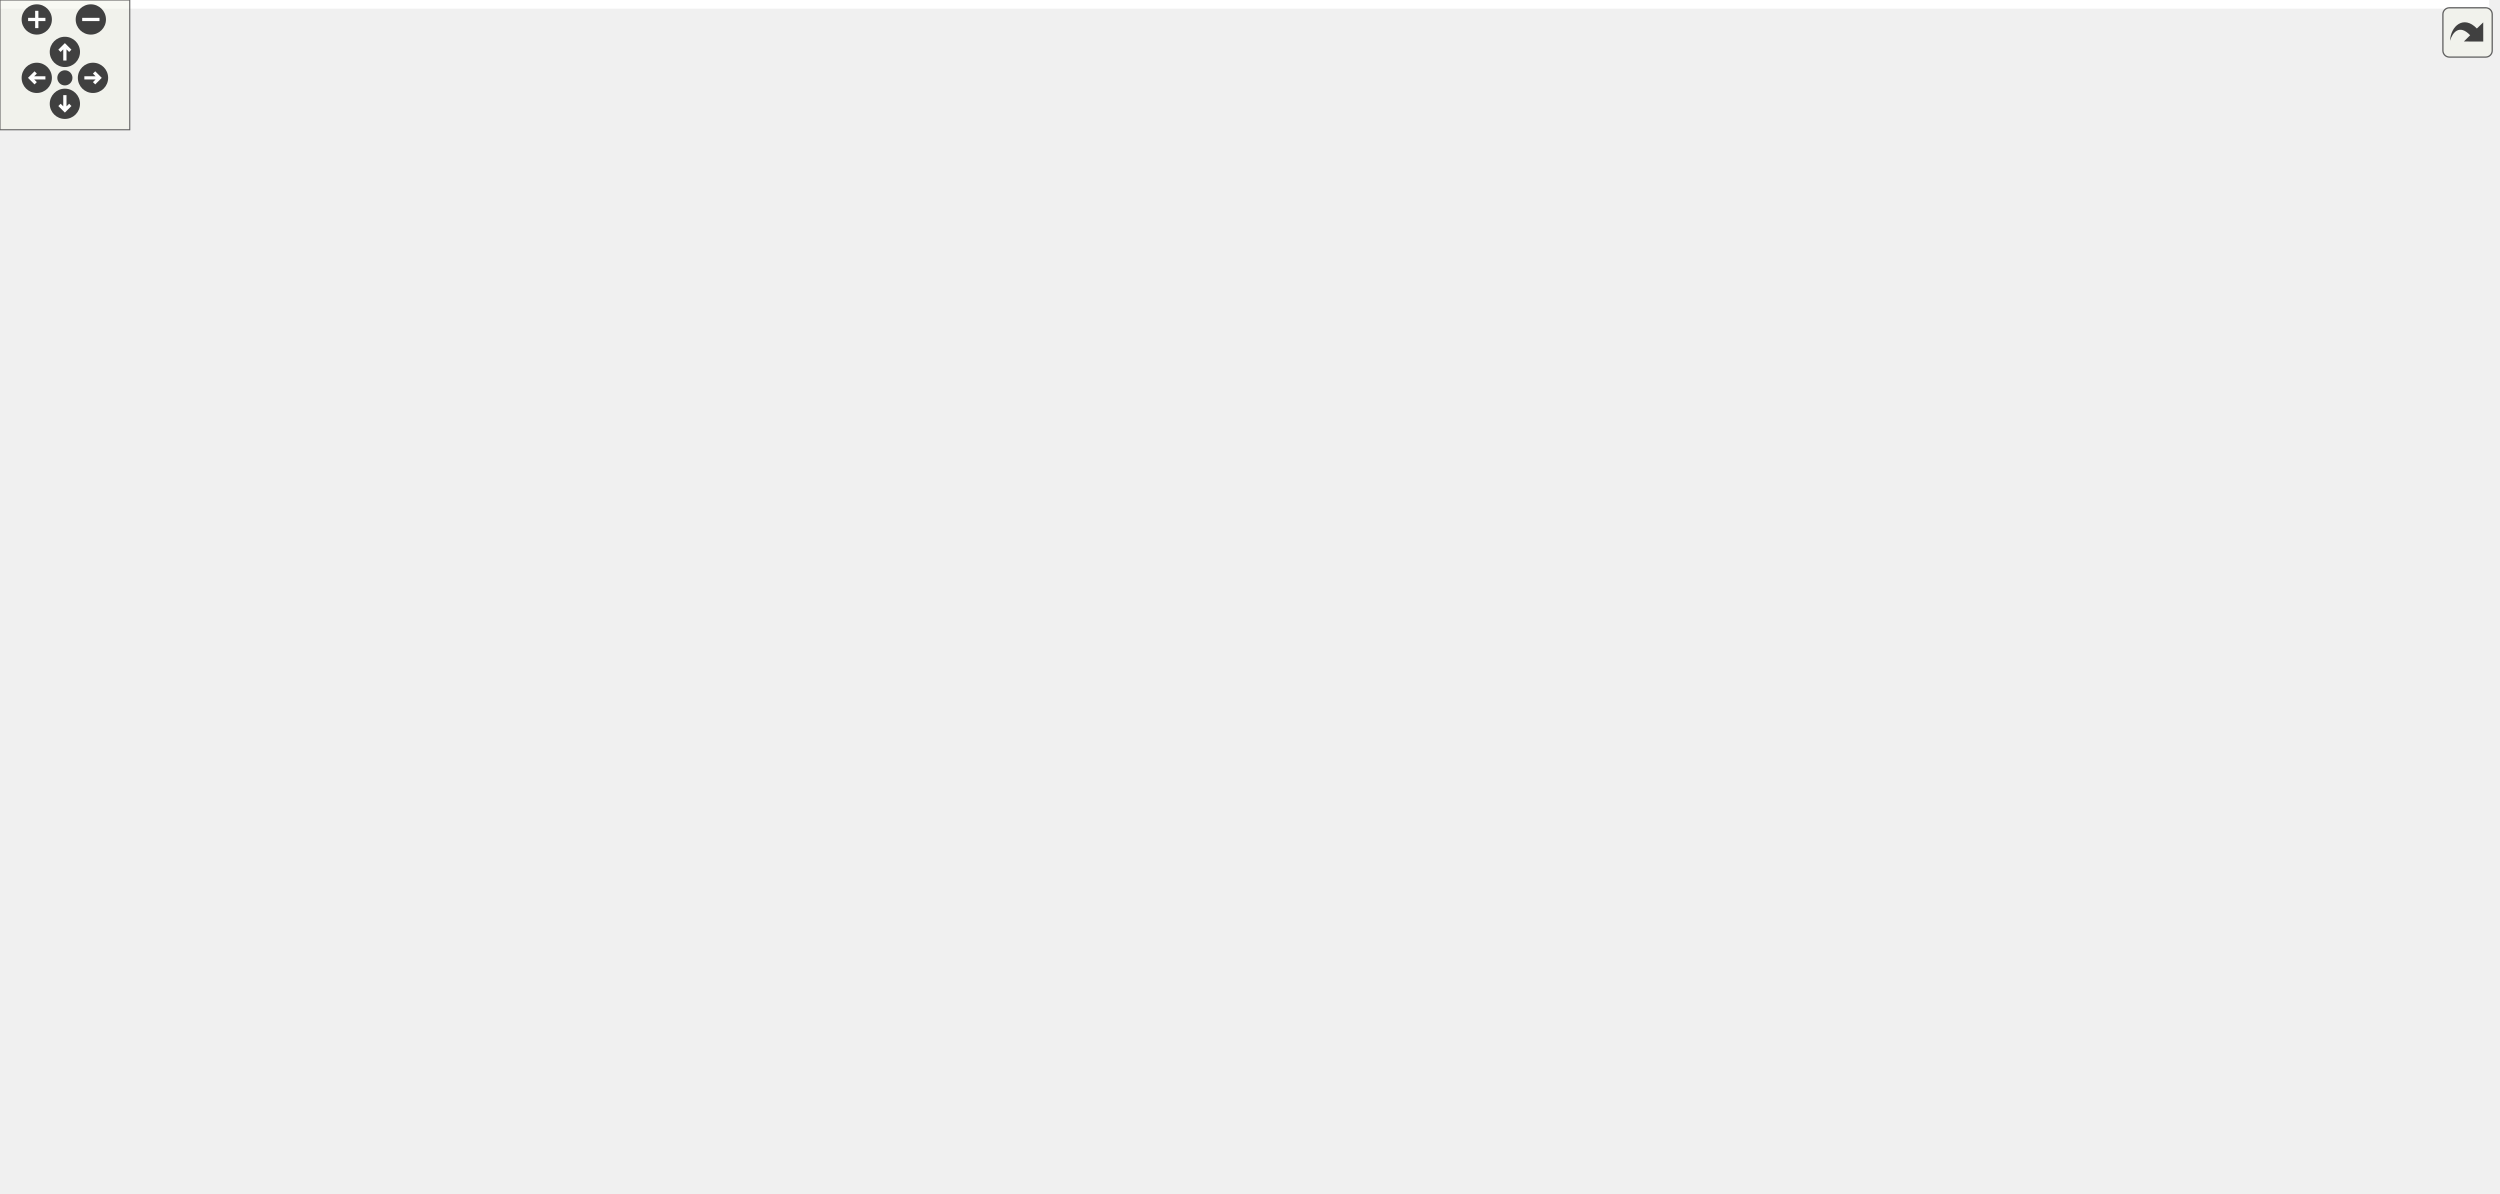
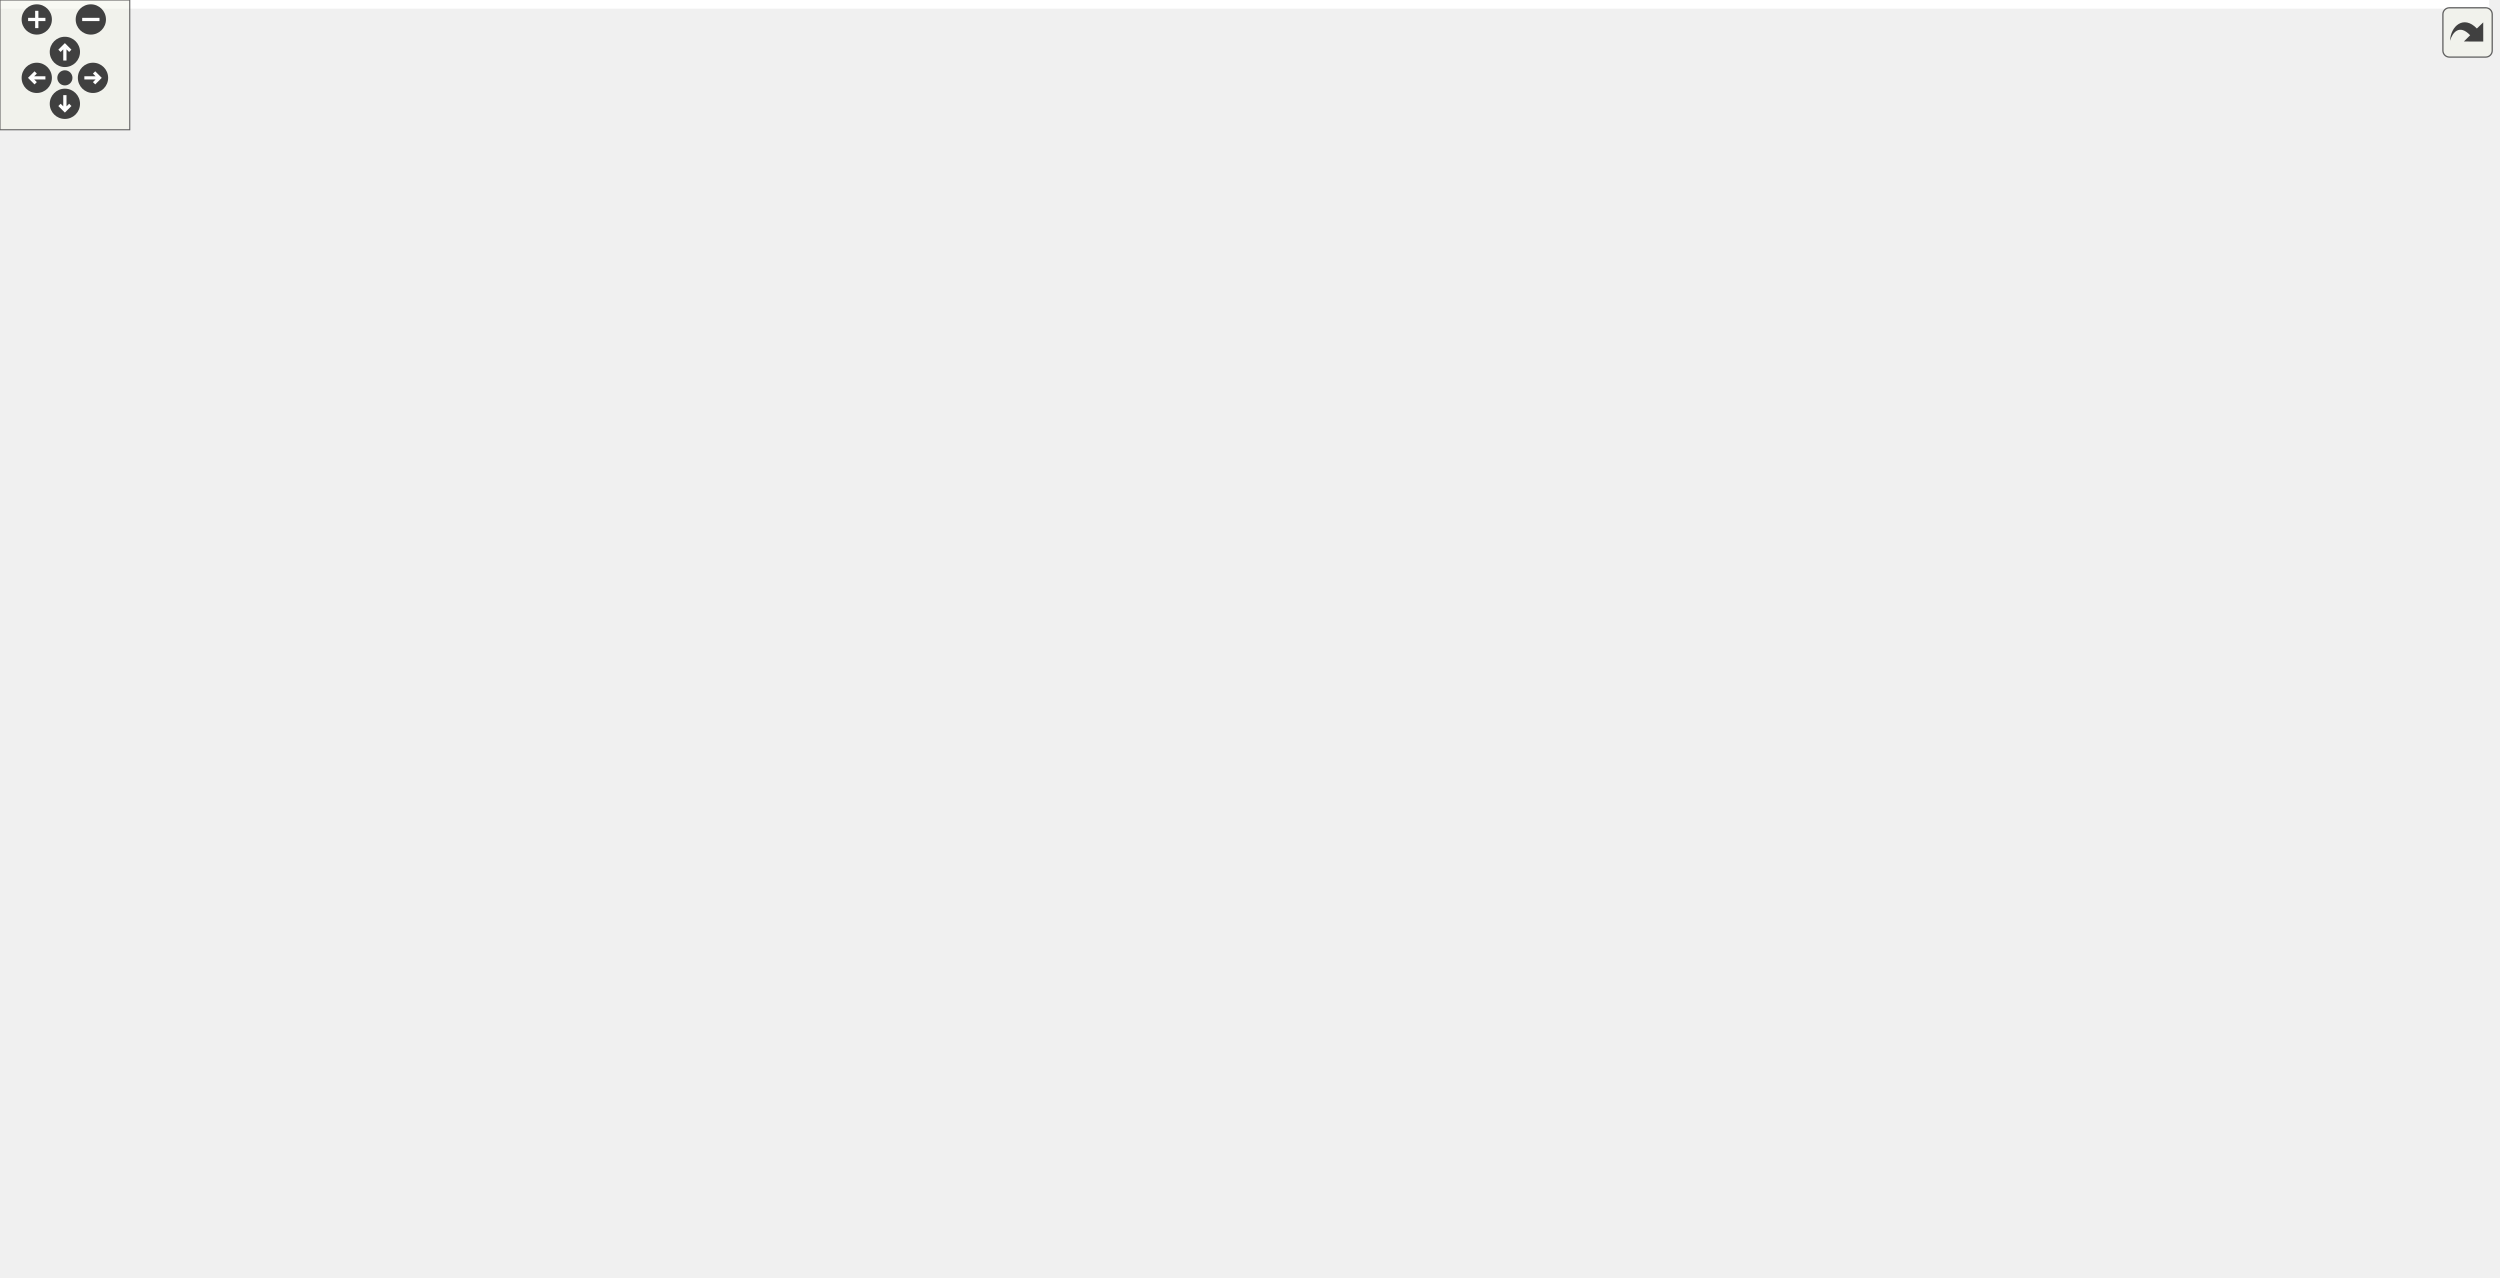
<svg xmlns="http://www.w3.org/2000/svg" xmlns:xlink="http://www.w3.org/1999/xlink" id="main" version="1.1" xml:space="preserve">
  <style type="text/css">
.edge:hover path { stroke: red; }
.edge:hover polygon { stroke: red; fill: red; }
</style>
  <defs>
    <circle id="rim" cx="0" cy="0" r="7" />
    <circle id="rim2" cx="0" cy="0" r="3.5" />
    <g id="zoomPlus">
      <use xlink:href="#rim" fill="#404040">
        <set attributeName="fill" to="#808080" begin="zoomplus.mouseover" end="zoomplus.mouseout" />
      </use>
      <path d="M-4,0h8M0,-4v8" fill="none" stroke="white" stroke-width="1.5" pointer-events="none" />
    </g>
    <g id="zoomMin">
      <use xlink:href="#rim" fill="#404040">
        <set attributeName="fill" to="#808080" begin="zoomminus.mouseover" end="zoomminus.mouseout" />
      </use>
      <path d="M-4,0h8" fill="none" stroke="white" stroke-width="1.5" pointer-events="none" />
    </g>
    <g id="dirArrow">
      <path fill="none" stroke="white" stroke-width="1.5" d="M0,-3.0v7 M-2.5,-0.5L0,-3.0L2.5,-0.5" />
    </g>
    <g id="resetDef">
      <use xlink:href="#rim2" fill="#404040">
        <set attributeName="fill" to="#808080" begin="reset.mouseover" end="reset.mouseout" />
      </use>
    </g>
  </defs>
  <svg id="graph" class="graph">
    <g id="viewport">
-       <polygon fill="white" stroke="transparent" points="-4,4 -4,-491 1151,-491 1151,4 -4,4" />
+       <polygon fill="white" stroke="transparent" points="-4,4 -4,-530 1151,-530 1151,4 -4,4" />
      <g id="node1" class="node">
        <g id="a_node1">
          <a xlink:title="The class used to create a plot containing graphical elements.">
-             <polygon fill="#bfbfbf" stroke="black" points="1113,-244.5 1113,-263.5 1147,-263.5 1147,-244.5 1113,-244.5" />
-             <text text-anchor="middle" x="1130" y="-251.5" font-family="Helvetica" font-size="10.00">Plot</text>
+             <polygon fill="#bfbfbf" stroke="black" points="1113,-248.5 1113,-267.5 1147,-267.5 1147,-248.5 1113,-248.5" />
+             <text text-anchor="middle" x="1130" y="-255.5" font-family="Helvetica" font-size="10.00">Plot</text>
          </a>
        </g>
      </g>
      <g id="node2" class="node">
        <g id="a_node2">
          <a xlink:href="classsciplot_1_1PlotBase.html" target="_top" xlink:title="The class used to create a plot containing graphical elements.">
-             <polygon fill="white" stroke="black" points="1020,-244.5 1020,-263.5 1076,-263.5 1076,-244.5 1020,-244.5" />
-             <text text-anchor="middle" x="1048" y="-251.5" font-family="Helvetica" font-size="10.00">PlotBase</text>
+             <polygon fill="white" stroke="black" points="1020,-248.5 1020,-267.5 1076,-267.5 1076,-248.5 1020,-248.5" />
+             <text text-anchor="middle" x="1048" y="-255.5" font-family="Helvetica" font-size="10.00">PlotBase</text>
          </a>
        </g>
      </g>
      <g id="edge1" class="edge">
-         <path fill="none" stroke="midnightblue" d="M1086.34,-254C1095.59,-254 1105.04,-254 1112.68,-254" />
-         <polygon fill="midnightblue" stroke="midnightblue" points="1086.08,-250.5 1076.08,-254 1086.08,-257.5 1086.08,-250.5" />
+         <path fill="none" stroke="midnightblue" d="M1086.34,-258C1095.59,-258 1105.04,-258 1112.68,-258" />
+         <polygon fill="midnightblue" stroke="midnightblue" points="1086.08,-254.5 1076.08,-258 1086.08,-261.5 1086.08,-254.5" />
      </g>
      <g id="node3" class="node">
        <g id="a_node3">
          <a xlink:href="classsciplot_1_1BorderSpecs.html" target="_top" xlink:title="The class used to specify options for plot border.">
-             <polygon fill="white" stroke="black" points="801.5,-429.5 801.5,-448.5 874.5,-448.5 874.5,-429.5 801.5,-429.5" />
-             <text text-anchor="middle" x="838" y="-436.5" font-family="Helvetica" font-size="10.00">BorderSpecs</text>
+             <polygon fill="white" stroke="black" points="801.5,-468.5 801.5,-487.5 874.5,-487.5 874.5,-468.5 801.5,-468.5" />
+             <text text-anchor="middle" x="838" y="-475.5" font-family="Helvetica" font-size="10.00">BorderSpecs</text>
          </a>
        </g>
      </g>
      <g id="edge2" class="edge">
-         <path fill="none" stroke="#9a32cd" stroke-dasharray="5,2" d="M885.14,-436.4C921.54,-431.92 971.15,-420.06 1002,-389 1037.69,-353.07 1045.08,-288.12 1046.6,-263.66" />
-         <polygon fill="#9a32cd" stroke="#9a32cd" points="884.35,-432.96 874.78,-437.52 885.1,-439.92 884.35,-432.96" />
-         <text text-anchor="middle" x="965.5" y="-430" font-family="Helvetica" font-size="10.00"> m_border</text>
+         <path fill="none" stroke="#9a32cd" stroke-dasharray="5,2" d="M883.46,-465.18C920.07,-452.46 970.87,-429.52 1002,-393 1034.7,-354.65 1043.86,-291.69 1046.23,-267.7" />
+         <polygon fill="#9a32cd" stroke="#9a32cd" points="881.91,-462.01 873.53,-468.5 884.13,-468.65 881.91,-462.01" />
+         <text text-anchor="middle" x="965.5" y="-448" font-family="Helvetica" font-size="10.00"> m_border</text>
      </g>
      <g id="node4" class="node">
        <g id="a_node4">
          <a xlink:href="classsciplot_1_1LineSpecsOf.html" target="_top" xlink:title=" ">
-             <polygon fill="white" stroke="black" points="535,-467.5 535,-486.5 682,-486.5 682,-467.5 535,-467.5" />
-             <text text-anchor="middle" x="608.5" y="-474.5" font-family="Helvetica" font-size="10.00">LineSpecsOf&lt; BorderSpecs &gt;</text>
+             <polygon fill="white" stroke="black" points="535,-506.5 535,-525.5 682,-525.5 682,-506.5 535,-506.5" />
+             <text text-anchor="middle" x="608.5" y="-513.5" font-family="Helvetica" font-size="10.00">LineSpecsOf&lt; BorderSpecs &gt;</text>
          </a>
        </g>
      </g>
      <g id="edge3" class="edge">
-         <path fill="none" stroke="midnightblue" d="M676.5,-465.81C717.32,-458.99 767.86,-450.55 801.2,-444.98" />
-         <polygon fill="midnightblue" stroke="midnightblue" points="675.9,-462.36 666.61,-467.46 677.05,-469.26 675.9,-462.36" />
+         <path fill="none" stroke="midnightblue" d="M676.5,-504.81C717.32,-497.99 767.86,-489.55 801.2,-483.98" />
+         <polygon fill="midnightblue" stroke="midnightblue" points="675.9,-501.36 666.61,-506.46 677.05,-508.26 675.9,-501.36" />
      </g>
      <g id="node5" class="node">
        <g id="a_node5">
          <a xlink:href="classsciplot_1_1Specs.html" target="_top" xlink:title=" ">
-             <polygon fill="white" stroke="black" points="192,-467.5 192,-486.5 311,-486.5 311,-467.5 192,-467.5" />
-             <text text-anchor="middle" x="251.5" y="-474.5" font-family="Helvetica" font-size="10.00">Specs&lt; BorderSpecs &gt;</text>
+             <polygon fill="white" stroke="black" points="192,-506.5 192,-525.5 311,-525.5 311,-506.5 192,-506.5" />
+             <text text-anchor="middle" x="251.5" y="-513.5" font-family="Helvetica" font-size="10.00">Specs&lt; BorderSpecs &gt;</text>
          </a>
        </g>
      </g>
      <g id="edge4" class="edge">
-         <path fill="none" stroke="midnightblue" d="M321.49,-477C382.92,-477 472.49,-477 534.97,-477" />
-         <polygon fill="midnightblue" stroke="midnightblue" points="321.12,-473.5 311.12,-477 321.12,-480.5 321.12,-473.5" />
+         <path fill="none" stroke="midnightblue" d="M321.49,-516C382.92,-516 472.49,-516 534.97,-516" />
+         <polygon fill="midnightblue" stroke="midnightblue" points="321.12,-512.5 311.12,-516 321.12,-519.5 321.12,-512.5" />
      </g>
      <g id="node6" class="node">
        <g id="a_node6">
          <a xlink:href="classsciplot_1_1DepthSpecsOf.html" target="_top" xlink:title=" ">
-             <polygon fill="white" stroke="black" points="531,-429.5 531,-448.5 686,-448.5 686,-429.5 531,-429.5" />
-             <text text-anchor="middle" x="608.5" y="-436.5" font-family="Helvetica" font-size="10.00">DepthSpecsOf&lt; BorderSpecs &gt;</text>
+             <polygon fill="white" stroke="black" points="531,-468.5 531,-487.5 686,-487.5 686,-468.5 531,-468.5" />
+             <text text-anchor="middle" x="608.5" y="-475.5" font-family="Helvetica" font-size="10.00">DepthSpecsOf&lt; BorderSpecs &gt;</text>
          </a>
        </g>
      </g>
      <g id="edge6" class="edge">
-         <path fill="none" stroke="midnightblue" d="M321.27,-469.64C381.35,-463.21 468.47,-453.88 530.79,-447.21" />
-         <polygon fill="midnightblue" stroke="midnightblue" points="320.69,-466.18 311.12,-470.73 321.44,-473.14 320.69,-466.18" />
+         <path fill="none" stroke="midnightblue" d="M321.27,-508.64C381.35,-502.21 468.47,-492.88 530.79,-486.21" />
+         <polygon fill="midnightblue" stroke="midnightblue" points="320.69,-505.18 311.12,-509.73 321.44,-512.14 320.69,-505.18" />
      </g>
      <g id="edge5" class="edge">
-         <path fill="none" stroke="midnightblue" d="M696.38,-439C732.87,-439 773.27,-439 801.37,-439" />
-         <polygon fill="midnightblue" stroke="midnightblue" points="696.2,-435.5 686.2,-439 696.2,-442.5 696.2,-435.5" />
+         <path fill="none" stroke="midnightblue" d="M696.38,-478C732.87,-478 773.27,-478 801.37,-478" />
+         <polygon fill="midnightblue" stroke="midnightblue" points="696.2,-474.5 686.2,-478 696.2,-481.5 696.2,-474.5" />
      </g>
      <g id="node7" class="node">
        <g id="a_node7">
          <a xlink:title=" ">
-             <polygon fill="white" stroke="#bfbfbf" points="765,-391.5 765,-410.5 911,-410.5 911,-391.5 765,-391.5" />
-             <text text-anchor="middle" x="838" y="-398.5" font-family="Helvetica" font-size="10.00">vector&lt; sciplot::DrawSpecs &gt;</text>
+             <polygon fill="white" stroke="#bfbfbf" points="765,-395.5 765,-414.5 911,-414.5 911,-395.5 765,-395.5" />
+             <text text-anchor="middle" x="838" y="-402.5" font-family="Helvetica" font-size="10.00">vector&lt; sciplot::DrawSpecs &gt;</text>
          </a>
        </g>
      </g>
      <g id="edge7" class="edge">
-         <path fill="none" stroke="#9a32cd" stroke-dasharray="5,2" d="M892.72,-388.59C927.38,-378.29 971.5,-360.6 1002,-332 1023.32,-312 1037.51,-279.6 1043.6,-263.59" />
-         <polygon fill="#9a32cd" stroke="#9a32cd" points="891.42,-385.32 882.76,-391.43 893.34,-392.06 891.42,-385.32" />
-         <text text-anchor="middle" x="965.5" y="-377" font-family="Helvetica" font-size="10.00"> m_drawspecs</text>
+         <path fill="none" stroke="#9a32cd" stroke-dasharray="5,2" d="M892.72,-392.59C927.38,-382.29 971.5,-364.6 1002,-336 1023.32,-316 1037.51,-283.6 1043.6,-267.59" />
+         <polygon fill="#9a32cd" stroke="#9a32cd" points="891.42,-389.32 882.76,-395.43 893.34,-396.06 891.42,-389.32" />
+         <text text-anchor="middle" x="965.5" y="-381" font-family="Helvetica" font-size="10.00"> m_drawspecs</text>
      </g>
      <g id="node8" class="node">
        <g id="a_node8">
          <a xlink:href="classsciplot_1_1DrawSpecs.html" target="_top" xlink:title="The class where options for the plotted element can be specified.">
-             <polygon fill="white" stroke="black" points="575.5,-391.5 575.5,-410.5 641.5,-410.5 641.5,-391.5 575.5,-391.5" />
-             <text text-anchor="middle" x="608.5" y="-398.5" font-family="Helvetica" font-size="10.00">DrawSpecs</text>
+             <polygon fill="white" stroke="black" points="575.5,-395.5 575.5,-414.5 641.5,-414.5 641.5,-395.5 575.5,-395.5" />
+             <text text-anchor="middle" x="608.5" y="-402.5" font-family="Helvetica" font-size="10.00">DrawSpecs</text>
          </a>
        </g>
      </g>
      <g id="edge8" class="edge">
-         <path fill="none" stroke="#9a32cd" stroke-dasharray="5,2" d="M651.85,-401C683.5,-401 727.55,-401 764.74,-401" />
-         <polygon fill="#9a32cd" stroke="#9a32cd" points="651.61,-397.5 641.61,-401 651.61,-404.5 651.61,-397.5" />
-         <text text-anchor="middle" x="725.5" y="-404" font-family="Helvetica" font-size="10.00"> elements</text>
+         <path fill="none" stroke="#9a32cd" stroke-dasharray="5,2" d="M651.85,-405C683.5,-405 727.55,-405 764.74,-405" />
+         <polygon fill="#9a32cd" stroke="#9a32cd" points="651.61,-401.5 641.61,-405 651.61,-408.5 651.61,-401.5" />
+         <text text-anchor="middle" x="725.5" y="-408" font-family="Helvetica" font-size="10.00"> elements</text>
      </g>
      <g id="node9" class="node">
        <g id="a_node9">
          <a xlink:href="classsciplot_1_1LineSpecsOf.html" target="_top" xlink:title=" ">
-             <polygon fill="white" stroke="black" points="181.5,-429.5 181.5,-448.5 321.5,-448.5 321.5,-429.5 181.5,-429.5" />
-             <text text-anchor="middle" x="251.5" y="-436.5" font-family="Helvetica" font-size="10.00">LineSpecsOf&lt; DrawSpecs &gt;</text>
+             <polygon fill="white" stroke="black" points="181.5,-468.5 181.5,-487.5 321.5,-487.5 321.5,-468.5 181.5,-468.5" />
+             <text text-anchor="middle" x="251.5" y="-475.5" font-family="Helvetica" font-size="10.00">LineSpecsOf&lt; DrawSpecs &gt;</text>
          </a>
        </g>
      </g>
      <g id="edge9" class="edge">
-         <path fill="none" stroke="midnightblue" d="M331.75,-431.65C383.4,-426.72 452.24,-419.89 513,-413 533.71,-410.65 556.92,-407.71 575.16,-405.32" />
-         <polygon fill="midnightblue" stroke="midnightblue" points="331.28,-428.18 321.66,-432.61 331.95,-435.14 331.28,-428.18" />
+         <path fill="none" stroke="midnightblue" d="M331.9,-469.65C383.9,-463.24 453.06,-452.93 513,-438 537.62,-431.87 564.89,-422 583.79,-414.65" />
+         <polygon fill="midnightblue" stroke="midnightblue" points="331.25,-466.2 321.74,-470.88 332.09,-473.15 331.25,-466.2" />
      </g>
      <g id="node10" class="node">
        <g id="a_node10">
          <a xlink:href="classsciplot_1_1Specs.html" target="_top" xlink:title=" ">
-             <polygon fill="white" stroke="black" points="9.5,-391.5 9.5,-410.5 121.5,-410.5 121.5,-391.5 9.5,-391.5" />
-             <text text-anchor="middle" x="65.5" y="-398.5" font-family="Helvetica" font-size="10.00">Specs&lt; DrawSpecs &gt;</text>
+             <polygon fill="white" stroke="black" points="9.5,-410.5 9.5,-429.5 121.5,-429.5 121.5,-410.5 9.5,-410.5" />
+             <text text-anchor="middle" x="65.5" y="-417.5" font-family="Helvetica" font-size="10.00">Specs&lt; DrawSpecs &gt;</text>
          </a>
        </g>
      </g>
      <g id="edge10" class="edge">
-         <path fill="none" stroke="midnightblue" d="M123.06,-412.68C149.15,-418.07 179.74,-424.39 204.4,-429.48" />
-         <polygon fill="midnightblue" stroke="midnightblue" points="123.43,-409.18 112.93,-410.59 122.02,-416.04 123.43,-409.18" />
+         <path fill="none" stroke="midnightblue" d="M98.21,-433.51C118.03,-441.62 144.22,-451.73 168,-459 179.53,-462.52 192.13,-465.74 203.95,-468.48" />
+         <polygon fill="midnightblue" stroke="midnightblue" points="99.34,-430.18 88.76,-429.59 96.66,-436.65 99.34,-430.18" />
      </g>
      <g id="node11" class="node">
        <g id="a_node11">
          <a xlink:href="classsciplot_1_1PointSpecsOf.html" target="_top" xlink:title=" ">
-             <polygon fill="white" stroke="black" points="179,-391.5 179,-410.5 324,-410.5 324,-391.5 179,-391.5" />
-             <text text-anchor="middle" x="251.5" y="-398.5" font-family="Helvetica" font-size="10.00">PointSpecsOf&lt; DrawSpecs &gt;</text>
+             <polygon fill="white" stroke="black" points="179,-430.5 179,-449.5 324,-449.5 324,-430.5 179,-430.5" />
+             <text text-anchor="middle" x="251.5" y="-437.5" font-family="Helvetica" font-size="10.00">PointSpecsOf&lt; DrawSpecs &gt;</text>
          </a>
        </g>
      </g>
      <g id="edge12" class="edge">
-         <path fill="none" stroke="midnightblue" d="M132.04,-401C147.25,-401 163.51,-401 178.96,-401" />
-         <polygon fill="midnightblue" stroke="midnightblue" points="131.71,-397.5 121.71,-401 131.71,-404.5 131.71,-397.5" />
+         <path fill="none" stroke="midnightblue" d="M132.04,-427.12C147.25,-428.78 163.51,-430.54 178.96,-432.22" />
+         <polygon fill="midnightblue" stroke="midnightblue" points="132.03,-423.6 121.71,-426 131.27,-430.56 132.03,-423.6" />
      </g>
      <g id="node12" class="node">
        <g id="a_node12">
          <a xlink:href="classsciplot_1_1FillSpecsOf.html" target="_top" xlink:title=" ">
-             <polygon fill="white" stroke="black" points="184,-353.5 184,-372.5 319,-372.5 319,-353.5 184,-353.5" />
-             <text text-anchor="middle" x="251.5" y="-360.5" font-family="Helvetica" font-size="10.00">FillSpecsOf&lt; DrawSpecs &gt;</text>
+             <polygon fill="white" stroke="black" points="184,-392.5 184,-411.5 319,-411.5 319,-392.5 184,-392.5" />
+             <text text-anchor="middle" x="251.5" y="-399.5" font-family="Helvetica" font-size="10.00">FillSpecsOf&lt; DrawSpecs &gt;</text>
          </a>
        </g>
      </g>
      <g id="edge14" class="edge">
-         <path fill="none" stroke="midnightblue" d="M123.06,-389.32C149.15,-383.93 179.74,-377.61 204.4,-372.52" />
-         <polygon fill="midnightblue" stroke="midnightblue" points="122.02,-385.96 112.93,-391.41 123.43,-392.82 122.02,-385.96" />
-       </g>
-       <g id="edge11" class="edge">
-         <path fill="none" stroke="midnightblue" d="M334.43,-401C410.94,-401 521.19,-401 575.2,-401" />
-         <polygon fill="midnightblue" stroke="midnightblue" points="334.34,-397.5 324.34,-401 334.34,-404.5 334.34,-397.5" />
-       </g>
-       <g id="edge13" class="edge">
-         <path fill="none" stroke="midnightblue" d="M329.35,-371.23C405.94,-379.43 519.87,-391.62 575.12,-397.53" />
-         <polygon fill="midnightblue" stroke="midnightblue" points="329.59,-367.73 319.27,-370.15 328.84,-374.69 329.59,-367.73" />
+         <path fill="none" stroke="midnightblue" d="M132.02,-413.59C148.88,-411.94 167.05,-410.16 183.96,-408.51" />
+         <polygon fill="midnightblue" stroke="midnightblue" points="131.32,-410.14 121.71,-414.6 132,-417.11 131.32,-410.14" />
      </g>
      <g id="node13" class="node">
        <g id="a_node13">
+           <a xlink:href="classsciplot_1_1FilledCurvesSpecsOf.html" target="_top" xlink:title=" ">
+             <polygon fill="white" stroke="black" points="197,-343 197,-373 306,-373 306,-343 197,-343" />
+             <text text-anchor="start" x="205" y="-361" font-family="Helvetica" font-size="10.00">FilledCurvesSpecsOf</text>
+             <text text-anchor="middle" x="251.5" y="-350" font-family="Helvetica" font-size="10.00">&lt; DrawSpecs &gt;</text>
+           </a>
+         </g>
+       </g>
+       <g id="edge16" class="edge">
+         <path fill="none" stroke="midnightblue" d="M100.81,-406.96C120.4,-399.64 145.47,-390.51 168,-383 178.08,-379.64 188.91,-376.22 199.31,-373.03" />
+         <polygon fill="midnightblue" stroke="midnightblue" points="99.53,-403.7 91.39,-410.49 101.98,-410.25 99.53,-403.7" />
+       </g>
+       <g id="edge11" class="edge">
+         <path fill="none" stroke="midnightblue" d="M334.21,-433.59C385.59,-429.36 453.22,-423.43 513,-417 533.72,-414.77 556.93,-411.83 575.17,-409.42" />
+         <polygon fill="midnightblue" stroke="midnightblue" points="333.85,-430.11 324.16,-434.41 334.42,-437.09 333.85,-430.11" />
+       </g>
+       <g id="edge13" class="edge">
+         <path fill="none" stroke="midnightblue" d="M329.35,-402.65C405.94,-403.3 519.87,-404.26 575.12,-404.73" />
+         <polygon fill="midnightblue" stroke="midnightblue" points="329.3,-399.15 319.27,-402.56 329.24,-406.15 329.3,-399.15" />
+       </g>
+       <g id="edge15" class="edge">
+         <path fill="none" stroke="midnightblue" d="M315.98,-366.4C392.13,-376.49 516.8,-392.99 575.3,-400.74" />
+         <polygon fill="midnightblue" stroke="midnightblue" points="316.4,-362.93 306.03,-365.09 315.49,-369.87 316.4,-362.93" />
+       </g>
+       <g id="node14" class="node">
+         <g id="a_node14">
          <a xlink:title="STL class.">
            <polygon fill="white" stroke="#bfbfbf" points="588,-304.5 588,-323.5 629,-323.5 629,-304.5 588,-304.5" />
            <text text-anchor="middle" x="608.5" y="-311.5" font-family="Helvetica" font-size="10.00">string</text>
          </a>
        </g>
      </g>
-       <g id="edge15" class="edge">
-         <path fill="none" stroke="#9a32cd" stroke-dasharray="5,2" d="M639.34,-311.89C667.2,-309.9 709.92,-306.82 747,-304 860.55,-295.37 893.87,-314.73 1002,-279 1013.03,-275.36 1024.46,-268.97 1033.04,-263.56" />
-         <polygon fill="#9a32cd" stroke="#9a32cd" points="638.81,-308.41 629.09,-312.62 639.31,-315.4 638.81,-308.41" />
-         <text text-anchor="middle" x="838" y="-349" font-family="Helvetica" font-size="10.00"> m_data</text>
-         <text text-anchor="middle" x="838" y="-338" font-family="Helvetica" font-size="10.00">m_datafilename</text>
-         <text text-anchor="middle" x="838" y="-327" font-family="Helvetica" font-size="10.00">m_palette</text>
-         <text text-anchor="middle" x="838" y="-316" font-family="Helvetica" font-size="10.00">m_samples</text>
-         <text text-anchor="middle" x="838" y="-305" font-family="Helvetica" font-size="10.00">m_scriptfilename</text>
-       </g>
-       <g id="node22" class="node">
-         <g id="a_node22">
+       <g id="edge17" class="edge">
+         <path fill="none" stroke="#9a32cd" stroke-dasharray="5,2" d="M639.36,-313C667.22,-312 709.94,-310.28 747,-308 860.66,-301.02 893.87,-318.73 1002,-283 1013.03,-279.36 1024.46,-272.97 1033.04,-267.56" />
+         <polygon fill="#9a32cd" stroke="#9a32cd" points="638.96,-309.51 629.09,-313.36 639.21,-316.51 638.96,-309.51" />
+         <text text-anchor="middle" x="838" y="-354" font-family="Helvetica" font-size="10.00"> m_data</text>
+         <text text-anchor="middle" x="838" y="-343" font-family="Helvetica" font-size="10.00">m_datafilename</text>
+         <text text-anchor="middle" x="838" y="-332" font-family="Helvetica" font-size="10.00">m_palette</text>
+         <text text-anchor="middle" x="838" y="-321" font-family="Helvetica" font-size="10.00">m_samples</text>
+         <text text-anchor="middle" x="838" y="-310" font-family="Helvetica" font-size="10.00">m_scriptfilename</text>
+       </g>
+       <g id="node23" class="node">
+         <g id="a_node23">
          <a xlink:title=" ">
-             <polygon fill="white" stroke="#bfbfbf" points="785.5,-262.5 785.5,-281.5 890.5,-281.5 890.5,-262.5 785.5,-262.5" />
-             <text text-anchor="middle" x="838" y="-269.5" font-family="Helvetica" font-size="10.00">vector&lt; std::string &gt;</text>
-           </a>
-         </g>
-       </g>
-       <g id="edge28" class="edge">
-         <path fill="none" stroke="#9a32cd" stroke-dasharray="5,2" d="M639.26,-306.89C657.81,-302.58 682.23,-297.13 704,-293 730.76,-287.92 760.7,-283.11 785.4,-279.39" />
-         <polygon fill="#9a32cd" stroke="#9a32cd" points="638.27,-303.53 629.34,-309.22 639.87,-310.34 638.27,-303.53" />
-         <text text-anchor="middle" x="725.5" y="-296" font-family="Helvetica" font-size="10.00"> elements</text>
-       </g>
-       <g id="node14" class="node">
-         <g id="a_node14">
+             <polygon fill="white" stroke="#bfbfbf" points="785.5,-266.5 785.5,-285.5 890.5,-285.5 890.5,-266.5 785.5,-266.5" />
+             <text text-anchor="middle" x="838" y="-273.5" font-family="Helvetica" font-size="10.00">vector&lt; std::string &gt;</text>
+           </a>
+         </g>
+       </g>
+       <g id="edge30" class="edge">
+         <path fill="none" stroke="#9a32cd" stroke-dasharray="5,2" d="M638.97,-308.53C657.6,-305.12 682.19,-300.68 704,-297 730.85,-292.47 760.81,-287.71 785.48,-283.87" />
+         <polygon fill="#9a32cd" stroke="#9a32cd" points="638.23,-305.11 629.03,-310.36 639.49,-311.99 638.23,-305.11" />
+         <text text-anchor="middle" x="725.5" y="-300" font-family="Helvetica" font-size="10.00"> elements</text>
+       </g>
+       <g id="node15" class="node">
+         <g id="a_node15">
          <a xlink:title="STL class.">
            <polygon fill="white" stroke="#bfbfbf" points="198.5,-304.5 198.5,-323.5 304.5,-323.5 304.5,-304.5 198.5,-304.5" />
            <text text-anchor="middle" x="251.5" y="-311.5" font-family="Helvetica" font-size="10.00">basic_string&lt; char &gt;</text>
          </a>
        </g>
      </g>
-       <g id="edge16" class="edge">
+       <g id="edge18" class="edge">
        <path fill="none" stroke="midnightblue" d="M314.7,-314C396.76,-314 536.76,-314 587.99,-314" />
        <polygon fill="midnightblue" stroke="midnightblue" points="314.5,-310.5 304.5,-314 314.5,-317.5 314.5,-310.5" />
      </g>
-       <g id="node15" class="node">
-         <g id="a_node15">
-           <a xlink:href="classsciplot_1_1LegendSpecs.html" target="_top" xlink:title="The class used to specify options for legend.">
-             <polygon fill="white" stroke="black" points="800,-224.5 800,-243.5 876,-243.5 876,-224.5 800,-224.5" />
-             <text text-anchor="middle" x="838" y="-231.5" font-family="Helvetica" font-size="10.00">LegendSpecs</text>
-           </a>
-         </g>
-       </g>
-       <g id="edge17" class="edge">
-         <path fill="none" stroke="#9a32cd" stroke-dasharray="5,2" d="M886.27,-234.31C918.93,-235.09 963.3,-237.25 1002,-243 1007.73,-243.85 1013.79,-245.09 1019.55,-246.44" />
-         <polygon fill="#9a32cd" stroke="#9a32cd" points="886.17,-230.81 876.1,-234.1 886.02,-237.81 886.17,-230.81" />
-         <text text-anchor="middle" x="965.5" y="-246" font-family="Helvetica" font-size="10.00"> m_legend</text>
-       </g>
      <g id="node16" class="node">
        <g id="a_node16">
+           <a xlink:href="classsciplot_1_1LegendSpecs.html" target="_top" xlink:title="The class used to specify options for legend.">
+             <polygon fill="white" stroke="black" points="800,-228.5 800,-247.5 876,-247.5 876,-228.5 800,-228.5" />
+             <text text-anchor="middle" x="838" y="-235.5" font-family="Helvetica" font-size="10.00">LegendSpecs</text>
+           </a>
+         </g>
+       </g>
+       <g id="edge19" class="edge">
+         <path fill="none" stroke="#9a32cd" stroke-dasharray="5,2" d="M886.27,-238.31C918.93,-239.09 963.3,-241.25 1002,-247 1007.73,-247.85 1013.79,-249.09 1019.55,-250.44" />
+         <polygon fill="#9a32cd" stroke="#9a32cd" points="886.17,-234.81 876.1,-238.1 886.02,-241.81 886.17,-234.81" />
+         <text text-anchor="middle" x="965.5" y="-250" font-family="Helvetica" font-size="10.00"> m_legend</text>
+       </g>
+       <g id="node17" class="node">
+         <g id="a_node17">
          <a xlink:href="classsciplot_1_1TextSpecsOf.html" target="_top" xlink:title=" ">
            <polygon fill="white" stroke="black" points="533,-266.5 533,-285.5 684,-285.5 684,-266.5 533,-266.5" />
            <text text-anchor="middle" x="608.5" y="-273.5" font-family="Helvetica" font-size="10.00">TextSpecsOf&lt; LegendSpecs &gt;</text>
          </a>
        </g>
      </g>
-       <g id="edge18" class="edge">
-         <path fill="none" stroke="midnightblue" d="M671.04,-264.64C712.15,-257.05 764.89,-247.31 799.76,-240.88" />
-         <polygon fill="midnightblue" stroke="midnightblue" points="670.32,-261.21 661.12,-266.47 671.59,-268.1 670.32,-261.21" />
-       </g>
-       <g id="node17" class="node">
-         <g id="a_node17">
+       <g id="edge20" class="edge">
+         <path fill="none" stroke="midnightblue" d="M676.63,-264.79C716.87,-258.07 766.53,-249.77 799.84,-244.21" />
+         <polygon fill="midnightblue" stroke="midnightblue" points="675.9,-261.36 666.61,-266.46 677.05,-268.26 675.9,-261.36" />
+       </g>
+       <g id="node18" class="node">
+         <g id="a_node18">
          <a xlink:href="classsciplot_1_1FontSpecsOf.html" target="_top" xlink:title=" ">
            <polygon fill="white" stroke="black" points="175.5,-266.5 175.5,-285.5 327.5,-285.5 327.5,-266.5 175.5,-266.5" />
            <text text-anchor="middle" x="251.5" y="-273.5" font-family="Helvetica" font-size="10.00">FontSpecsOf&lt; LegendSpecs &gt;</text>
          </a>
        </g>
      </g>
-       <g id="edge19" class="edge">
+       <g id="edge21" class="edge">
        <path fill="none" stroke="midnightblue" d="M337.91,-276C397.4,-276 475.97,-276 532.93,-276" />
        <polygon fill="midnightblue" stroke="midnightblue" points="337.79,-272.5 327.79,-276 337.79,-279.5 337.79,-272.5" />
      </g>
-       <g id="node18" class="node">
-         <g id="a_node18">
+       <g id="node19" class="node">
+         <g id="a_node19">
          <a xlink:href="classsciplot_1_1Specs.html" target="_top" xlink:title=" ">
            <polygon fill="white" stroke="black" points="4.5,-209.5 4.5,-228.5 126.5,-228.5 126.5,-209.5 4.5,-209.5" />
            <text text-anchor="middle" x="65.5" y="-216.5" font-family="Helvetica" font-size="10.00">Specs&lt; LegendSpecs &gt;</text>
          </a>
        </g>
      </g>
-       <g id="edge20" class="edge">
+       <g id="edge22" class="edge">
        <path fill="none" stroke="midnightblue" d="M97.4,-232.62C112.72,-239.05 131.63,-246.5 149,-252 166.7,-257.6 186.49,-262.56 203.87,-266.5" />
        <polygon fill="midnightblue" stroke="midnightblue" points="98.47,-229.28 87.89,-228.58 95.72,-235.72 98.47,-229.28" />
      </g>
-       <g id="node19" class="node">
-         <g id="a_node19">
+       <g id="node20" class="node">
+         <g id="a_node20">
          <a xlink:href="classsciplot_1_1ShowSpecsOf.html" target="_top" xlink:title=" ">
            <polygon fill="white" stroke="black" points="355,-228.5 355,-247.5 511,-247.5 511,-228.5 355,-228.5" />
            <text text-anchor="middle" x="433" y="-235.5" font-family="Helvetica" font-size="10.00">ShowSpecsOf&lt; LegendSpecs &gt;</text>
          </a>
        </g>
      </g>
-       <g id="edge22" class="edge">
+       <g id="edge24" class="edge">
        <path fill="none" stroke="midnightblue" d="M137,-222.66C199.41,-225.91 290.31,-230.63 354.69,-233.98" />
        <polygon fill="midnightblue" stroke="midnightblue" points="137.02,-219.16 126.85,-222.14 136.66,-226.15 137.02,-219.16" />
      </g>
-       <g id="node20" class="node">
-         <g id="a_node20">
+       <g id="node21" class="node">
+         <g id="a_node21">
          <a xlink:href="classsciplot_1_1TitleSpecsOf.html" target="_top" xlink:title=" ">
            <polygon fill="white" stroke="black" points="357.5,-190.5 357.5,-209.5 508.5,-209.5 508.5,-190.5 357.5,-190.5" />
            <text text-anchor="middle" x="433" y="-197.5" font-family="Helvetica" font-size="10.00">TitleSpecsOf&lt; LegendSpecs &gt;</text>
          </a>
        </g>
      </g>
-       <g id="edge24" class="edge">
+       <g id="edge26" class="edge">
        <path fill="none" stroke="midnightblue" d="M137.14,-215.33C200.4,-212.04 292.86,-207.23 357.32,-203.88" />
        <polygon fill="midnightblue" stroke="midnightblue" points="136.66,-211.85 126.85,-215.86 137.02,-218.84 136.66,-211.85" />
      </g>
-       <g id="node21" class="node">
-         <g id="a_node21">
+       <g id="node22" class="node">
+         <g id="a_node22">
          <a xlink:href="classsciplot_1_1FrameSpecsOf.html" target="_top" xlink:title=" ">
            <polygon fill="white" stroke="black" points="353,-152.5 353,-171.5 513,-171.5 513,-152.5 353,-152.5" />
            <text text-anchor="middle" x="433" y="-159.5" font-family="Helvetica" font-size="10.00">FrameSpecsOf&lt; LegendSpecs &gt;</text>
          </a>
        </g>
      </g>
-       <g id="edge26" class="edge">
+       <g id="edge28" class="edge">
        <path fill="none" stroke="midnightblue" d="M128.82,-207.66C141.76,-205.38 155.32,-203.06 168,-201 234.42,-190.21 310.46,-179.11 363.82,-171.52" />
        <polygon fill="midnightblue" stroke="midnightblue" points="127.85,-204.27 118.61,-209.46 129.07,-211.17 127.85,-204.27" />
      </g>
-       <g id="edge21" class="edge">
-         <path fill="none" stroke="midnightblue" d="M521.32,-237.13C608.04,-236.27 736.86,-234.99 799.75,-234.37" />
-         <polygon fill="midnightblue" stroke="midnightblue" points="521.19,-233.63 511.23,-237.23 521.26,-240.63 521.19,-233.63" />
-       </g>
      <g id="edge23" class="edge">
-         <path fill="none" stroke="midnightblue" d="M518.95,-207.17C605.69,-214.49 736.36,-225.51 799.8,-230.86" />
-         <polygon fill="midnightblue" stroke="midnightblue" points="519.12,-203.67 508.86,-206.32 518.53,-210.64 519.12,-203.67" />
+         <path fill="none" stroke="midnightblue" d="M521.32,-238C608.04,-238 736.86,-238 799.75,-238" />
+         <polygon fill="midnightblue" stroke="midnightblue" points="521.23,-234.5 511.23,-238 521.23,-241.5 521.23,-234.5" />
      </g>
      <g id="edge25" class="edge">
-         <path fill="none" stroke="midnightblue" d="M504.6,-173.17C555.18,-181.31 624.87,-192.84 686,-204 724.91,-211.11 769.3,-220.02 799.83,-226.28" />
-         <polygon fill="midnightblue" stroke="midnightblue" points="504.86,-169.66 494.43,-171.53 503.75,-176.57 504.86,-169.66" />
+         <path fill="none" stroke="midnightblue" d="M518.95,-208.01C605.69,-216.19 736.36,-228.51 799.8,-234.49" />
+         <polygon fill="midnightblue" stroke="midnightblue" points="519.14,-204.51 508.86,-207.06 518.48,-211.48 519.14,-204.51" />
      </g>
      <g id="edge27" class="edge">
-         <path fill="none" stroke="#9a32cd" stroke-dasharray="5,2" d="M900.77,-266.65C940.33,-263.23 989.72,-258.96 1019.78,-256.36" />
-         <polygon fill="#9a32cd" stroke="#9a32cd" points="900.34,-263.18 890.68,-267.53 900.95,-270.15 900.34,-263.18" />
-         <text text-anchor="middle" x="965.5" y="-267" font-family="Helvetica" font-size="10.00"> m_customcmds</text>
-       </g>
-       <g id="node23" class="node">
-         <g id="a_node23">
-           <a xlink:href="classsciplot_1_1FillStyleSpecs.html" target="_top" xlink:title="The class used to attach color or pattern fill options to a type.">
-             <polygon fill="white" stroke="black" points="798,-179.5 798,-198.5 878,-198.5 878,-179.5 798,-179.5" />
-             <text text-anchor="middle" x="838" y="-186.5" font-family="Helvetica" font-size="10.00">FillStyleSpecs</text>
-           </a>
-         </g>
+         <path fill="none" stroke="midnightblue" d="M504.66,-173.16C555.26,-181.37 624.96,-193.13 686,-205 724.98,-212.58 769.36,-222.43 799.87,-229.38" />
+         <polygon fill="midnightblue" stroke="midnightblue" points="504.91,-169.66 494.48,-171.52 503.79,-176.57 504.91,-169.66" />
      </g>
      <g id="edge29" class="edge">
-         <path fill="none" stroke="#9a32cd" stroke-dasharray="5,2" d="M888.25,-193C921.49,-197.05 965.74,-205.1 1002,-221 1015.13,-226.76 1028.12,-236.89 1036.74,-244.41" />
-         <polygon fill="#9a32cd" stroke="#9a32cd" points="888.64,-189.52 878.31,-191.87 887.85,-196.48 888.64,-189.52" />
-         <text text-anchor="middle" x="965.5" y="-224" font-family="Helvetica" font-size="10.00"> m_style_fill</text>
+         <path fill="none" stroke="#9a32cd" stroke-dasharray="5,2" d="M900.77,-270.65C940.33,-267.23 989.72,-262.96 1019.78,-260.36" />
+         <polygon fill="#9a32cd" stroke="#9a32cd" points="900.34,-267.18 890.68,-271.53 900.95,-274.15 900.34,-267.18" />
+         <text text-anchor="middle" x="965.5" y="-271" font-family="Helvetica" font-size="10.00"> m_customcmds</text>
      </g>
      <g id="node24" class="node">
        <g id="a_node24">
+           <a xlink:href="classsciplot_1_1FillStyleSpecs.html" target="_top" xlink:title="The class used to attach color or pattern fill options to a type.">
+             <polygon fill="white" stroke="black" points="798,-184.5 798,-203.5 878,-203.5 878,-184.5 798,-184.5" />
+             <text text-anchor="middle" x="838" y="-191.5" font-family="Helvetica" font-size="10.00">FillStyleSpecs</text>
+           </a>
+         </g>
+       </g>
+       <g id="edge31" class="edge">
+         <path fill="none" stroke="#9a32cd" stroke-dasharray="5,2" d="M888.67,-197.69C921.86,-201.52 965.89,-209.29 1002,-225 1015.15,-230.72 1028.13,-240.86 1036.75,-248.39" />
+         <polygon fill="#9a32cd" stroke="#9a32cd" points="888.62,-194.16 878.3,-196.58 887.87,-201.12 888.62,-194.16" />
+         <text text-anchor="middle" x="965.5" y="-228" font-family="Helvetica" font-size="10.00"> m_style_fill</text>
+       </g>
+       <g id="node25" class="node">
+         <g id="a_node25">
          <a xlink:href="classsciplot_1_1Specs.html" target="_top" xlink:title=" ">
            <polygon fill="white" stroke="black" points="546,-114.5 546,-133.5 671,-133.5 671,-114.5 546,-114.5" />
            <text text-anchor="middle" x="608.5" y="-121.5" font-family="Helvetica" font-size="10.00">Specs&lt; FillStyleSpecs &gt;</text>
          </a>
        </g>
      </g>
-       <g id="edge30" class="edge">
-         <path fill="none" stroke="midnightblue" d="M681.23,-132.98C702.65,-136.6 726.02,-141.51 747,-148 748.79,-148.56 790.19,-167.51 816.21,-179.45" />
-         <polygon fill="midnightblue" stroke="midnightblue" points="681.64,-129.5 671.21,-131.35 680.52,-136.41 681.64,-129.5" />
-       </g>
-       <g id="node25" class="node">
-         <g id="a_node25">
-           <a xlink:href="classsciplot_1_1GridSpecs.html" target="_top" xlink:title="The class used to specify options for grid.">
-             <polygon fill="white" stroke="black" points="807,-127.5 807,-146.5 869,-146.5 869,-127.5 807,-127.5" />
-             <text text-anchor="middle" x="838" y="-134.5" font-family="Helvetica" font-size="10.00">GridSpecs</text>
-           </a>
-         </g>
-       </g>
-       <g id="edge31" class="edge">
-         <path fill="none" stroke="#9a32cd" stroke-dasharray="5,2" d="M879.09,-140.94C914.4,-146.12 965.7,-157.99 1002,-185 1023.11,-200.71 1037.12,-229.48 1043.33,-244.42" />
-         <polygon fill="#9a32cd" stroke="#9a32cd" points="879.51,-137.46 869.13,-139.59 878.57,-144.4 879.51,-137.46" />
-         <text text-anchor="middle" x="965.5" y="-188" font-family="Helvetica" font-size="10.00"> m_grid</text>
+       <g id="edge32" class="edge">
+         <path fill="none" stroke="midnightblue" d="M681.02,-129.3C702.92,-132.8 726.6,-138.55 747,-148 756.45,-152.38 756.13,-157.55 765,-163 779.03,-171.62 795.89,-179.01 809.76,-184.42" />
+         <polygon fill="midnightblue" stroke="midnightblue" points="681.51,-125.84 671.11,-127.85 680.49,-132.76 681.51,-125.84" />
      </g>
      <g id="node26" class="node">
        <g id="a_node26">
+           <a xlink:href="classsciplot_1_1GridSpecs.html" target="_top" xlink:title="The class used to specify options for grid.">
+             <polygon fill="white" stroke="black" points="807,-134.5 807,-153.5 869,-153.5 869,-134.5 807,-134.5" />
+             <text text-anchor="middle" x="838" y="-141.5" font-family="Helvetica" font-size="10.00">GridSpecs</text>
+           </a>
+         </g>
+       </g>
+       <g id="edge33" class="edge">
+         <path fill="none" stroke="#9a32cd" stroke-dasharray="5,2" d="M879.07,-147.09C914.35,-151.55 965.65,-162.43 1002,-189 1023.25,-204.53 1037.2,-233.38 1043.37,-248.38" />
+         <polygon fill="#9a32cd" stroke="#9a32cd" points="879.45,-143.61 869.11,-145.95 878.65,-150.56 879.45,-143.61" />
+         <text text-anchor="middle" x="965.5" y="-192" font-family="Helvetica" font-size="10.00"> m_grid</text>
+       </g>
+       <g id="node27" class="node">
+         <g id="a_node27">
          <a xlink:href="classsciplot_1_1GridSpecsBase.html" target="_top" xlink:title="The class used to specify options for grid lines along axis tics (major or minor).">
            <polygon fill="white" stroke="black" points="566,-76.5 566,-95.5 651,-95.5 651,-76.5 566,-76.5" />
            <text text-anchor="middle" x="608.5" y="-83.5" font-family="Helvetica" font-size="10.00">GridSpecsBase</text>
          </a>
        </g>
      </g>
-       <g id="edge32" class="edge">
-         <path fill="none" stroke="midnightblue" d="M661.26,-93.55C687.16,-97.7 718.89,-103.36 747,-110 767.8,-114.92 790.88,-121.87 808.46,-127.49" />
-         <polygon fill="midnightblue" stroke="midnightblue" points="661.7,-90.07 651.28,-91.97 660.61,-96.99 661.7,-90.07" />
-       </g>
-       <g id="node27" class="node">
-         <g id="a_node27">
+       <g id="edge34" class="edge">
+         <path fill="none" stroke="midnightblue" d="M661.19,-92.67C687.19,-96.61 719.04,-102.35 747,-110 770.84,-116.52 797.2,-126.87 815.19,-134.43" />
+         <polygon fill="midnightblue" stroke="midnightblue" points="661.57,-89.18 651.16,-91.19 660.55,-96.11 661.57,-89.18" />
+       </g>
+       <g id="node28" class="node">
+         <g id="a_node28">
          <a xlink:href="classsciplot_1_1LineSpecsOf.html" target="_top" xlink:title=" ">
            <polygon fill="white" stroke="black" points="172,-114.5 172,-133.5 331,-133.5 331,-114.5 172,-114.5" />
            <text text-anchor="middle" x="251.5" y="-121.5" font-family="Helvetica" font-size="10.00">LineSpecsOf&lt; GridSpecsBase &gt;</text>
          </a>
        </g>
      </g>
-       <g id="edge33" class="edge">
+       <g id="edge35" class="edge">
        <path fill="none" stroke="midnightblue" d="M341.49,-117.03C391.89,-112.77 456.05,-106.84 513,-100 530.29,-97.92 549.29,-95.2 565.7,-92.7" />
        <polygon fill="midnightblue" stroke="midnightblue" points="340.95,-113.56 331.28,-117.88 341.53,-120.53 340.95,-113.56" />
      </g>
-       <g id="node28" class="node">
-         <g id="a_node28">
+       <g id="node29" class="node">
+         <g id="a_node29">
          <a xlink:href="classsciplot_1_1Specs.html" target="_top" xlink:title=" ">
            <polygon fill="white" stroke="black" points="0,-76.5 0,-95.5 131,-95.5 131,-76.5 0,-76.5" />
            <text text-anchor="middle" x="65.5" y="-83.5" font-family="Helvetica" font-size="10.00">Specs&lt; GridSpecsBase &gt;</text>
          </a>
        </g>
      </g>
-       <g id="edge34" class="edge">
+       <g id="edge36" class="edge">
        <path fill="none" stroke="midnightblue" d="M123.06,-97.68C149.15,-103.07 179.74,-109.39 204.4,-114.48" />
        <polygon fill="midnightblue" stroke="midnightblue" points="123.43,-94.18 112.93,-95.59 122.02,-101.04 123.43,-94.18" />
      </g>
-       <g id="node29" class="node">
-         <g id="a_node29">
+       <g id="node30" class="node">
+         <g id="a_node30">
          <a xlink:href="classsciplot_1_1DepthSpecsOf.html" target="_top" xlink:title=" ">
            <polygon fill="white" stroke="black" points="168,-76.5 168,-95.5 335,-95.5 335,-76.5 168,-76.5" />
            <text text-anchor="middle" x="251.5" y="-83.5" font-family="Helvetica" font-size="10.00">DepthSpecsOf&lt; GridSpecsBase &gt;</text>
          </a>
        </g>
      </g>
-       <g id="edge36" class="edge">
+       <g id="edge38" class="edge">
        <path fill="none" stroke="midnightblue" d="M141.3,-86C150.08,-86 159.08,-86 167.96,-86" />
        <polygon fill="midnightblue" stroke="midnightblue" points="141.11,-82.5 131.11,-86 141.11,-89.5 141.11,-82.5" />
      </g>
-       <g id="node30" class="node">
-         <g id="a_node30">
+       <g id="node31" class="node">
+         <g id="a_node31">
          <a xlink:href="classsciplot_1_1ShowSpecsOf.html" target="_top" xlink:title=" ">
            <polygon fill="white" stroke="black" points="169,-38.5 169,-57.5 334,-57.5 334,-38.5 169,-38.5" />
            <text text-anchor="middle" x="251.5" y="-45.5" font-family="Helvetica" font-size="10.00">ShowSpecsOf&lt; GridSpecsBase &gt;</text>
          </a>
        </g>
      </g>
-       <g id="edge38" class="edge">
+       <g id="edge40" class="edge">
        <path fill="none" stroke="midnightblue" d="M123.06,-74.32C149.15,-68.93 179.74,-62.61 204.4,-57.52" />
        <polygon fill="midnightblue" stroke="midnightblue" points="122.02,-70.96 112.93,-76.41 123.43,-77.82 122.02,-70.96" />
      </g>
-       <g id="edge35" class="edge">
+       <g id="edge37" class="edge">
        <path fill="none" stroke="midnightblue" d="M345.64,-86C417.07,-86 512.24,-86 565.97,-86" />
        <polygon fill="midnightblue" stroke="midnightblue" points="345.28,-82.5 335.28,-86 345.28,-89.5 345.28,-82.5" />
      </g>
-       <g id="edge37" class="edge">
+       <g id="edge39" class="edge">
        <path fill="none" stroke="midnightblue" d="M344.75,-57.87C416.17,-65.52 511.76,-75.75 565.76,-81.53" />
        <polygon fill="midnightblue" stroke="midnightblue" points="344.71,-54.35 334.39,-56.77 343.96,-61.31 344.71,-54.35" />
      </g>
-       <g id="node31" class="node">
-         <g id="a_node31">
-           <a xlink:href="classsciplot_1_1FontSpecs.html" target="_top" xlink:title="The class used to specify font options.">
-             <polygon fill="white" stroke="black" points="806,-62.5 806,-81.5 870,-81.5 870,-62.5 806,-62.5" />
-             <text text-anchor="middle" x="838" y="-69.5" font-family="Helvetica" font-size="10.00">FontSpecs</text>
-           </a>
-         </g>
-       </g>
-       <g id="edge39" class="edge">
-         <path fill="none" stroke="#9a32cd" stroke-dasharray="5,2" d="M879.97,-78.76C916.42,-86.78 968.93,-103.52 1002,-137 1032.74,-168.12 1042.95,-222.5 1045.92,-244.43" />
-         <polygon fill="#9a32cd" stroke="#9a32cd" points="880.65,-75.33 870.14,-76.73 879.23,-82.18 880.65,-75.33" />
-         <text text-anchor="middle" x="965.5" y="-140" font-family="Helvetica" font-size="10.00"> m_font</text>
-       </g>
      <g id="node32" class="node">
        <g id="a_node32">
+           <a xlink:href="classsciplot_1_1FontSpecs.html" target="_top" xlink:title="The class used to specify font options.">
+             <polygon fill="white" stroke="black" points="806,-71.5 806,-90.5 870,-90.5 870,-71.5 806,-71.5" />
+             <text text-anchor="middle" x="838" y="-78.5" font-family="Helvetica" font-size="10.00">FontSpecs</text>
+           </a>
+         </g>
+       </g>
+       <g id="edge41" class="edge">
+         <path fill="none" stroke="#9a32cd" stroke-dasharray="5,2" d="M880.38,-86.78C916.76,-93.9 968.94,-109.33 1002,-142 1032.88,-172.52 1043.01,-226.62 1045.94,-248.46" />
+         <polygon fill="#9a32cd" stroke="#9a32cd" points="880.56,-83.26 870.1,-84.91 879.31,-90.15 880.56,-83.26" />
+         <text text-anchor="middle" x="965.5" y="-145" font-family="Helvetica" font-size="10.00"> m_font</text>
+       </g>
+       <g id="node33" class="node">
+         <g id="a_node33">
          <a xlink:href="classsciplot_1_1FontSpecsOf.html" target="_top" xlink:title=" ">
            <polygon fill="white" stroke="black" points="538.5,-19.5 538.5,-38.5 678.5,-38.5 678.5,-19.5 538.5,-19.5" />
            <text text-anchor="middle" x="608.5" y="-26.5" font-family="Helvetica" font-size="10.00">FontSpecsOf&lt; FontSpecs &gt;</text>
          </a>
        </g>
      </g>
-       <g id="edge40" class="edge">
-         <path fill="none" stroke="midnightblue" d="M669.95,-40.43C713.7,-48.69 771.04,-59.53 805.89,-66.12" />
-         <polygon fill="midnightblue" stroke="midnightblue" points="670.47,-36.96 659.99,-38.54 669.17,-43.84 670.47,-36.96" />
-       </g>
-       <g id="node33" class="node">
-         <g id="a_node33">
+       <g id="edge42" class="edge">
+         <path fill="none" stroke="midnightblue" d="M661,-40.77C705.53,-50.95 768.47,-65.34 805.77,-73.86" />
+         <polygon fill="midnightblue" stroke="midnightblue" points="661.76,-37.35 651.23,-38.54 660.2,-44.18 661.76,-37.35" />
+       </g>
+       <g id="node34" class="node">
+         <g id="a_node34">
          <a xlink:href="classsciplot_1_1Specs.html" target="_top" xlink:title=" ">
            <polygon fill="white" stroke="black" points="196.5,-0.5 196.5,-19.5 306.5,-19.5 306.5,-0.5 196.5,-0.5" />
            <text text-anchor="middle" x="251.5" y="-7.5" font-family="Helvetica" font-size="10.00">Specs&lt; FontSpecs &gt;</text>
          </a>
        </g>
      </g>
-       <g id="edge41" class="edge">
+       <g id="edge43" class="edge">
        <path fill="none" stroke="midnightblue" d="M316.94,-13.45C379.49,-16.8 474.13,-21.86 538.26,-25.29" />
        <polygon fill="midnightblue" stroke="midnightblue" points="316.98,-9.95 306.8,-12.91 316.6,-16.94 316.98,-9.95" />
      </g>
    </g>
  </svg>
  <g id="navigator" transform="translate(0 0)" fill="#404254">
    <rect fill="#f2f5e9" fill-opacity="0.5" stroke="#606060" stroke-width=".5" x="0" y="0" width="60" height="60" />
    <use id="zoomplus" xlink:href="#zoomPlus" x="17" y="9" />
    <use id="zoomminus" xlink:href="#zoomMin" x="42" y="9" />
    <use id="reset" xlink:href="#resetDef" x="30" y="36" />
    <g id="arrowUp" xlink:href="#dirArrow" transform="translate(30 24)">
      <use xlink:href="#rim" fill="#404040">
        <set attributeName="fill" to="#808080" begin="arrowUp.mouseover" end="arrowUp.mouseout" />
      </use>
      <path fill="none" stroke="white" stroke-width="1.5" d="M0,-3.0v7 M-2.5,-0.5L0,-3.0L2.5,-0.5" />
    </g>
    <g id="arrowRight" xlink:href="#dirArrow" transform="rotate(90) translate(36 -43)">
      <use xlink:href="#rim" fill="#404040">
        <set attributeName="fill" to="#808080" begin="arrowRight.mouseover" end="arrowRight.mouseout" />
      </use>
      <path fill="none" stroke="white" stroke-width="1.5" d="M0,-3.0v7 M-2.5,-0.5L0,-3.0L2.5,-0.5" />
    </g>
    <g id="arrowDown" xlink:href="#dirArrow" transform="rotate(180) translate(-30 -48)">
      <use xlink:href="#rim" fill="#404040">
        <set attributeName="fill" to="#808080" begin="arrowDown.mouseover" end="arrowDown.mouseout" />
      </use>
      <path fill="none" stroke="white" stroke-width="1.5" d="M0,-3.0v7 M-2.5,-0.5L0,-3.0L2.5,-0.5" />
    </g>
    <g id="arrowLeft" xlink:href="#dirArrow" transform="rotate(270) translate(-36 17)">
      <use xlink:href="#rim" fill="#404040">
        <set attributeName="fill" to="#808080" begin="arrowLeft.mouseover" end="arrowLeft.mouseout" />
      </use>
      <path fill="none" stroke="white" stroke-width="1.5" d="M0,-3.0v7 M-2.5,-0.5L0,-3.0L2.5,-0.5" />
    </g>
  </g>
  <svg viewBox="0 0 15 15" width="100%" height="30px" preserveAspectRatio="xMaxYMin meet">
    <g id="arrow_out" transform="scale(0.3 0.3)">
      <a xlink:href="classsciplot_1_1Plot__coll__graph_org.svg" target="_base">
        <rect id="button" ry="5" rx="5" y="6" x="6" height="38" width="38" fill="#f2f5e9" fill-opacity="0.5" stroke="#606060" stroke-width="1.0" />
        <path id="arrow" d="M 11.5,31.437 C 11.94,20.098 22.043,11.323 32.159,21.979 L 37.069,17.246 C 37.069,17.246 37.088,32 37.088,32 L 22.16,31.978 C 22.16,31.978 26.998,27.14 26.998,27.14 C 18.529,18.264 13.292,25.23 11.5,31.437 z" style="fill:#404040;" />
      </a>
    </g>
  </svg>
</svg>
